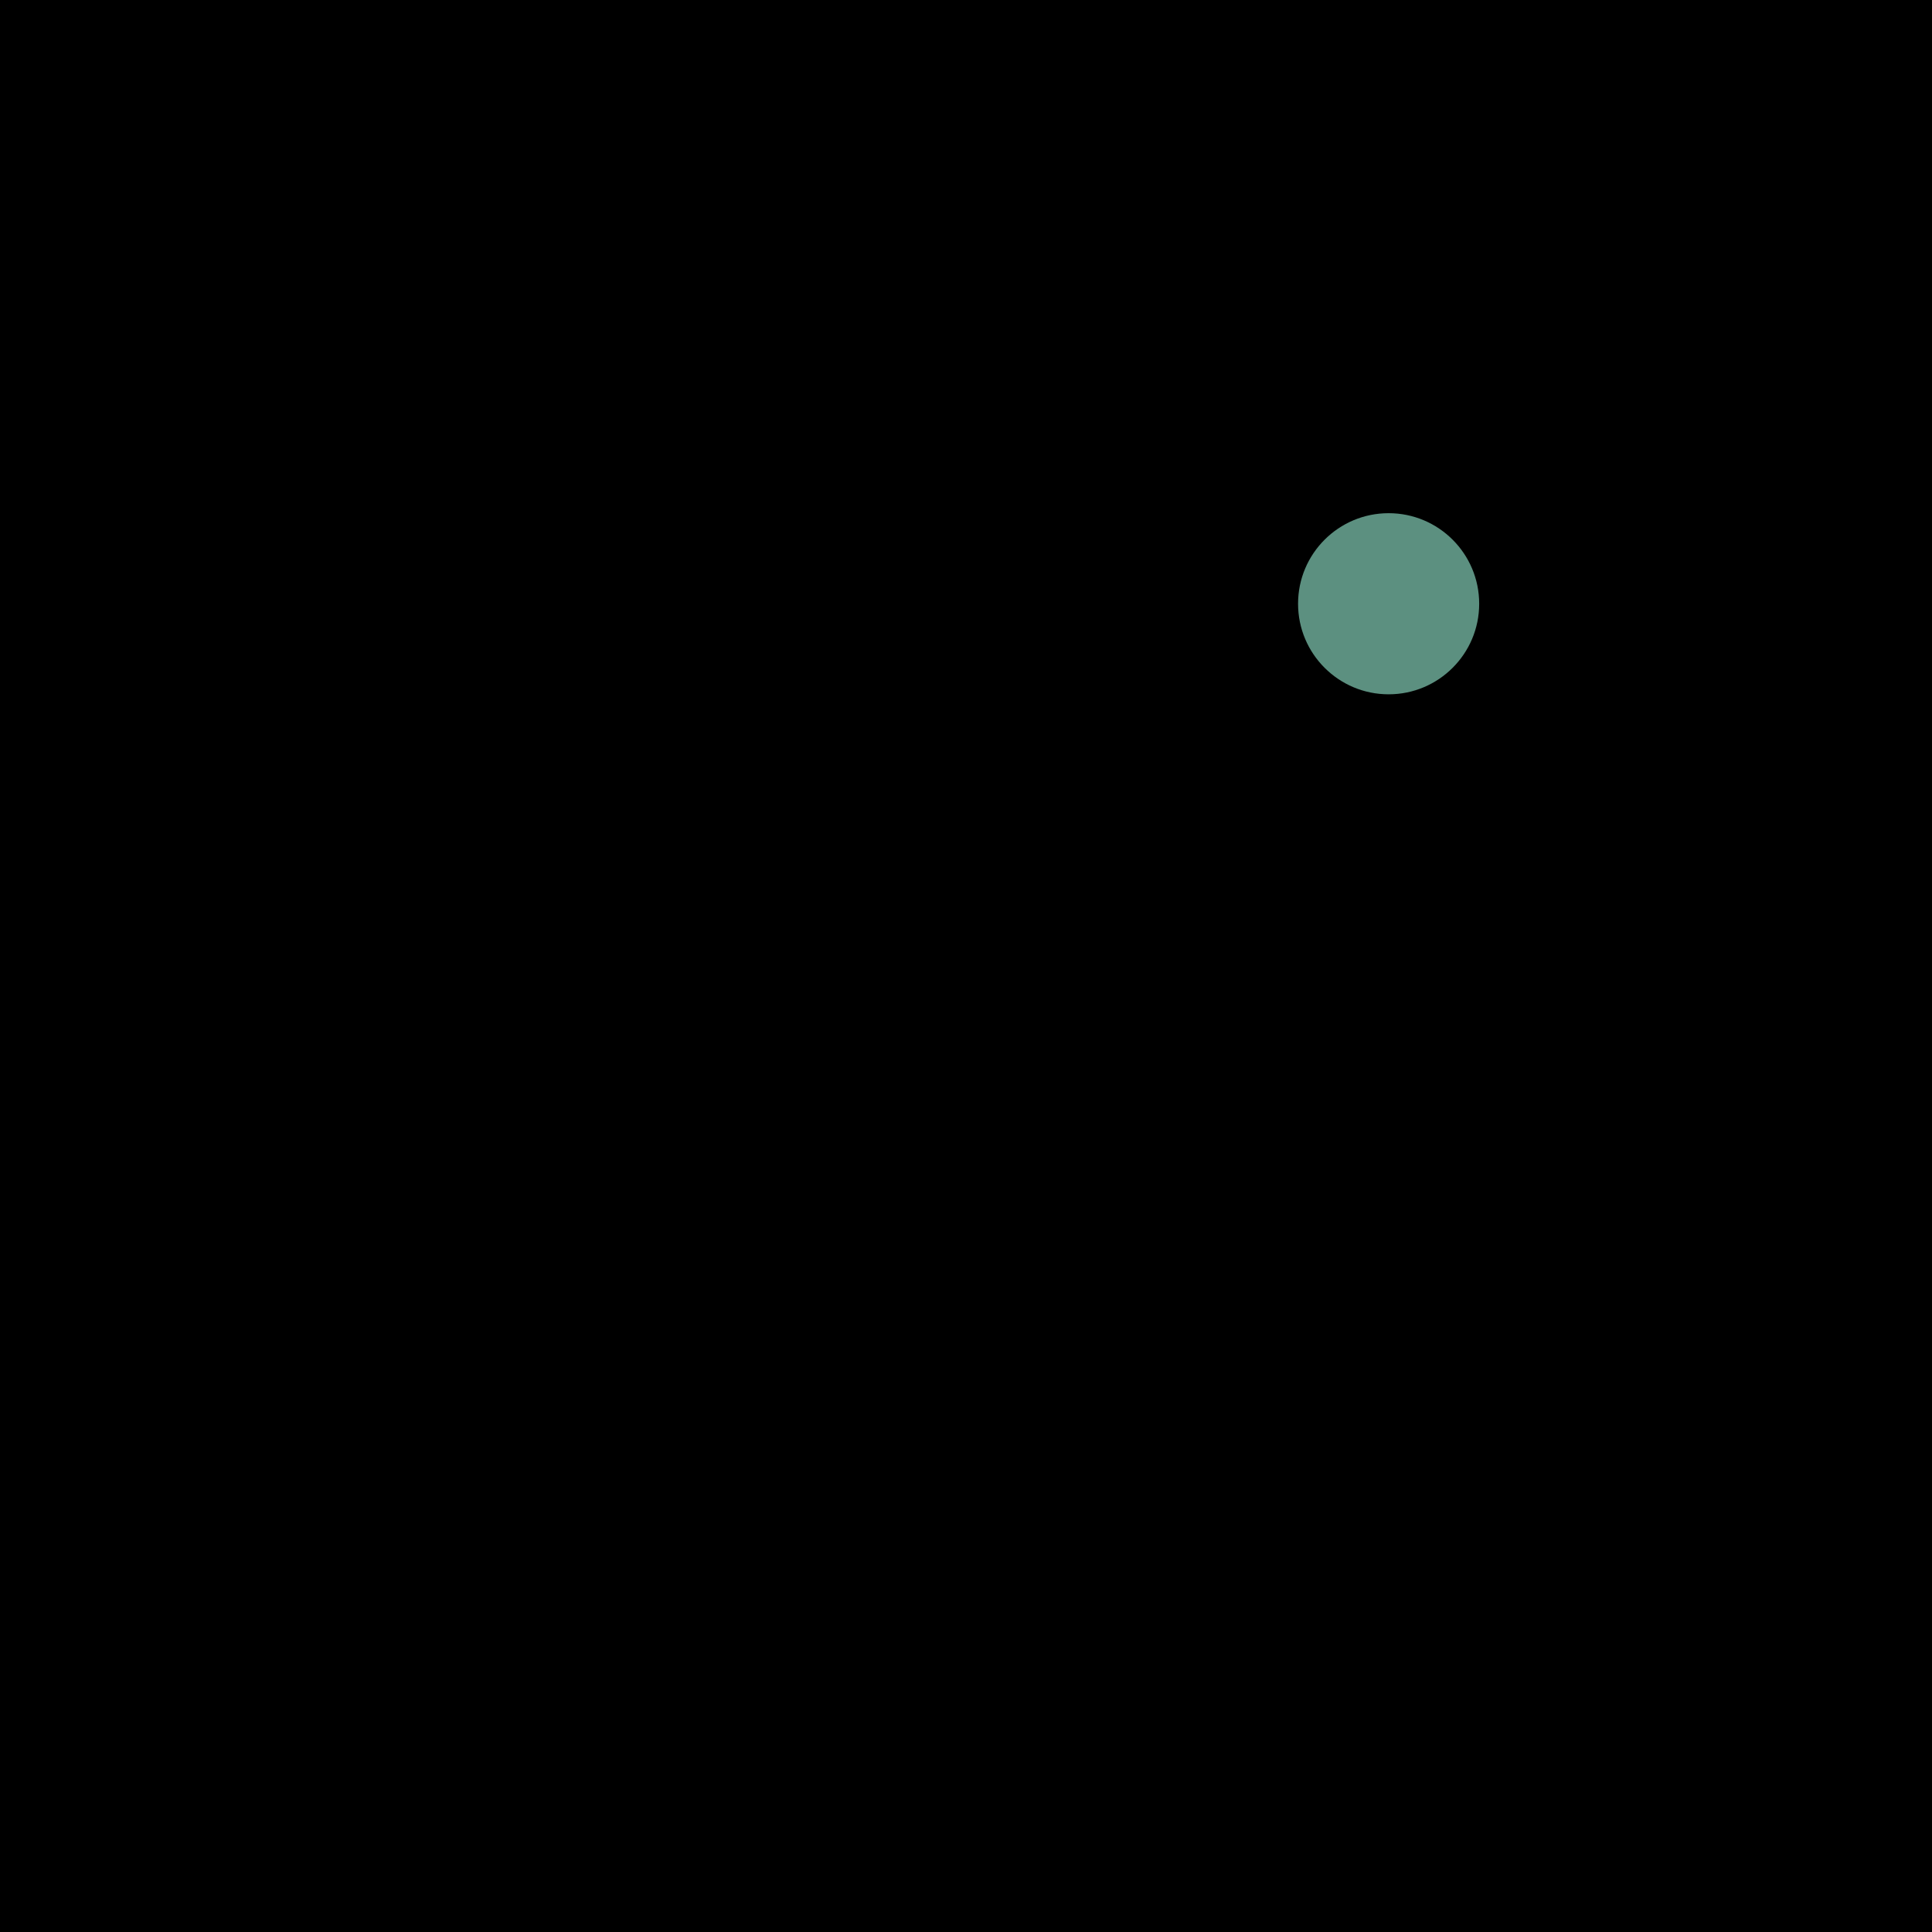
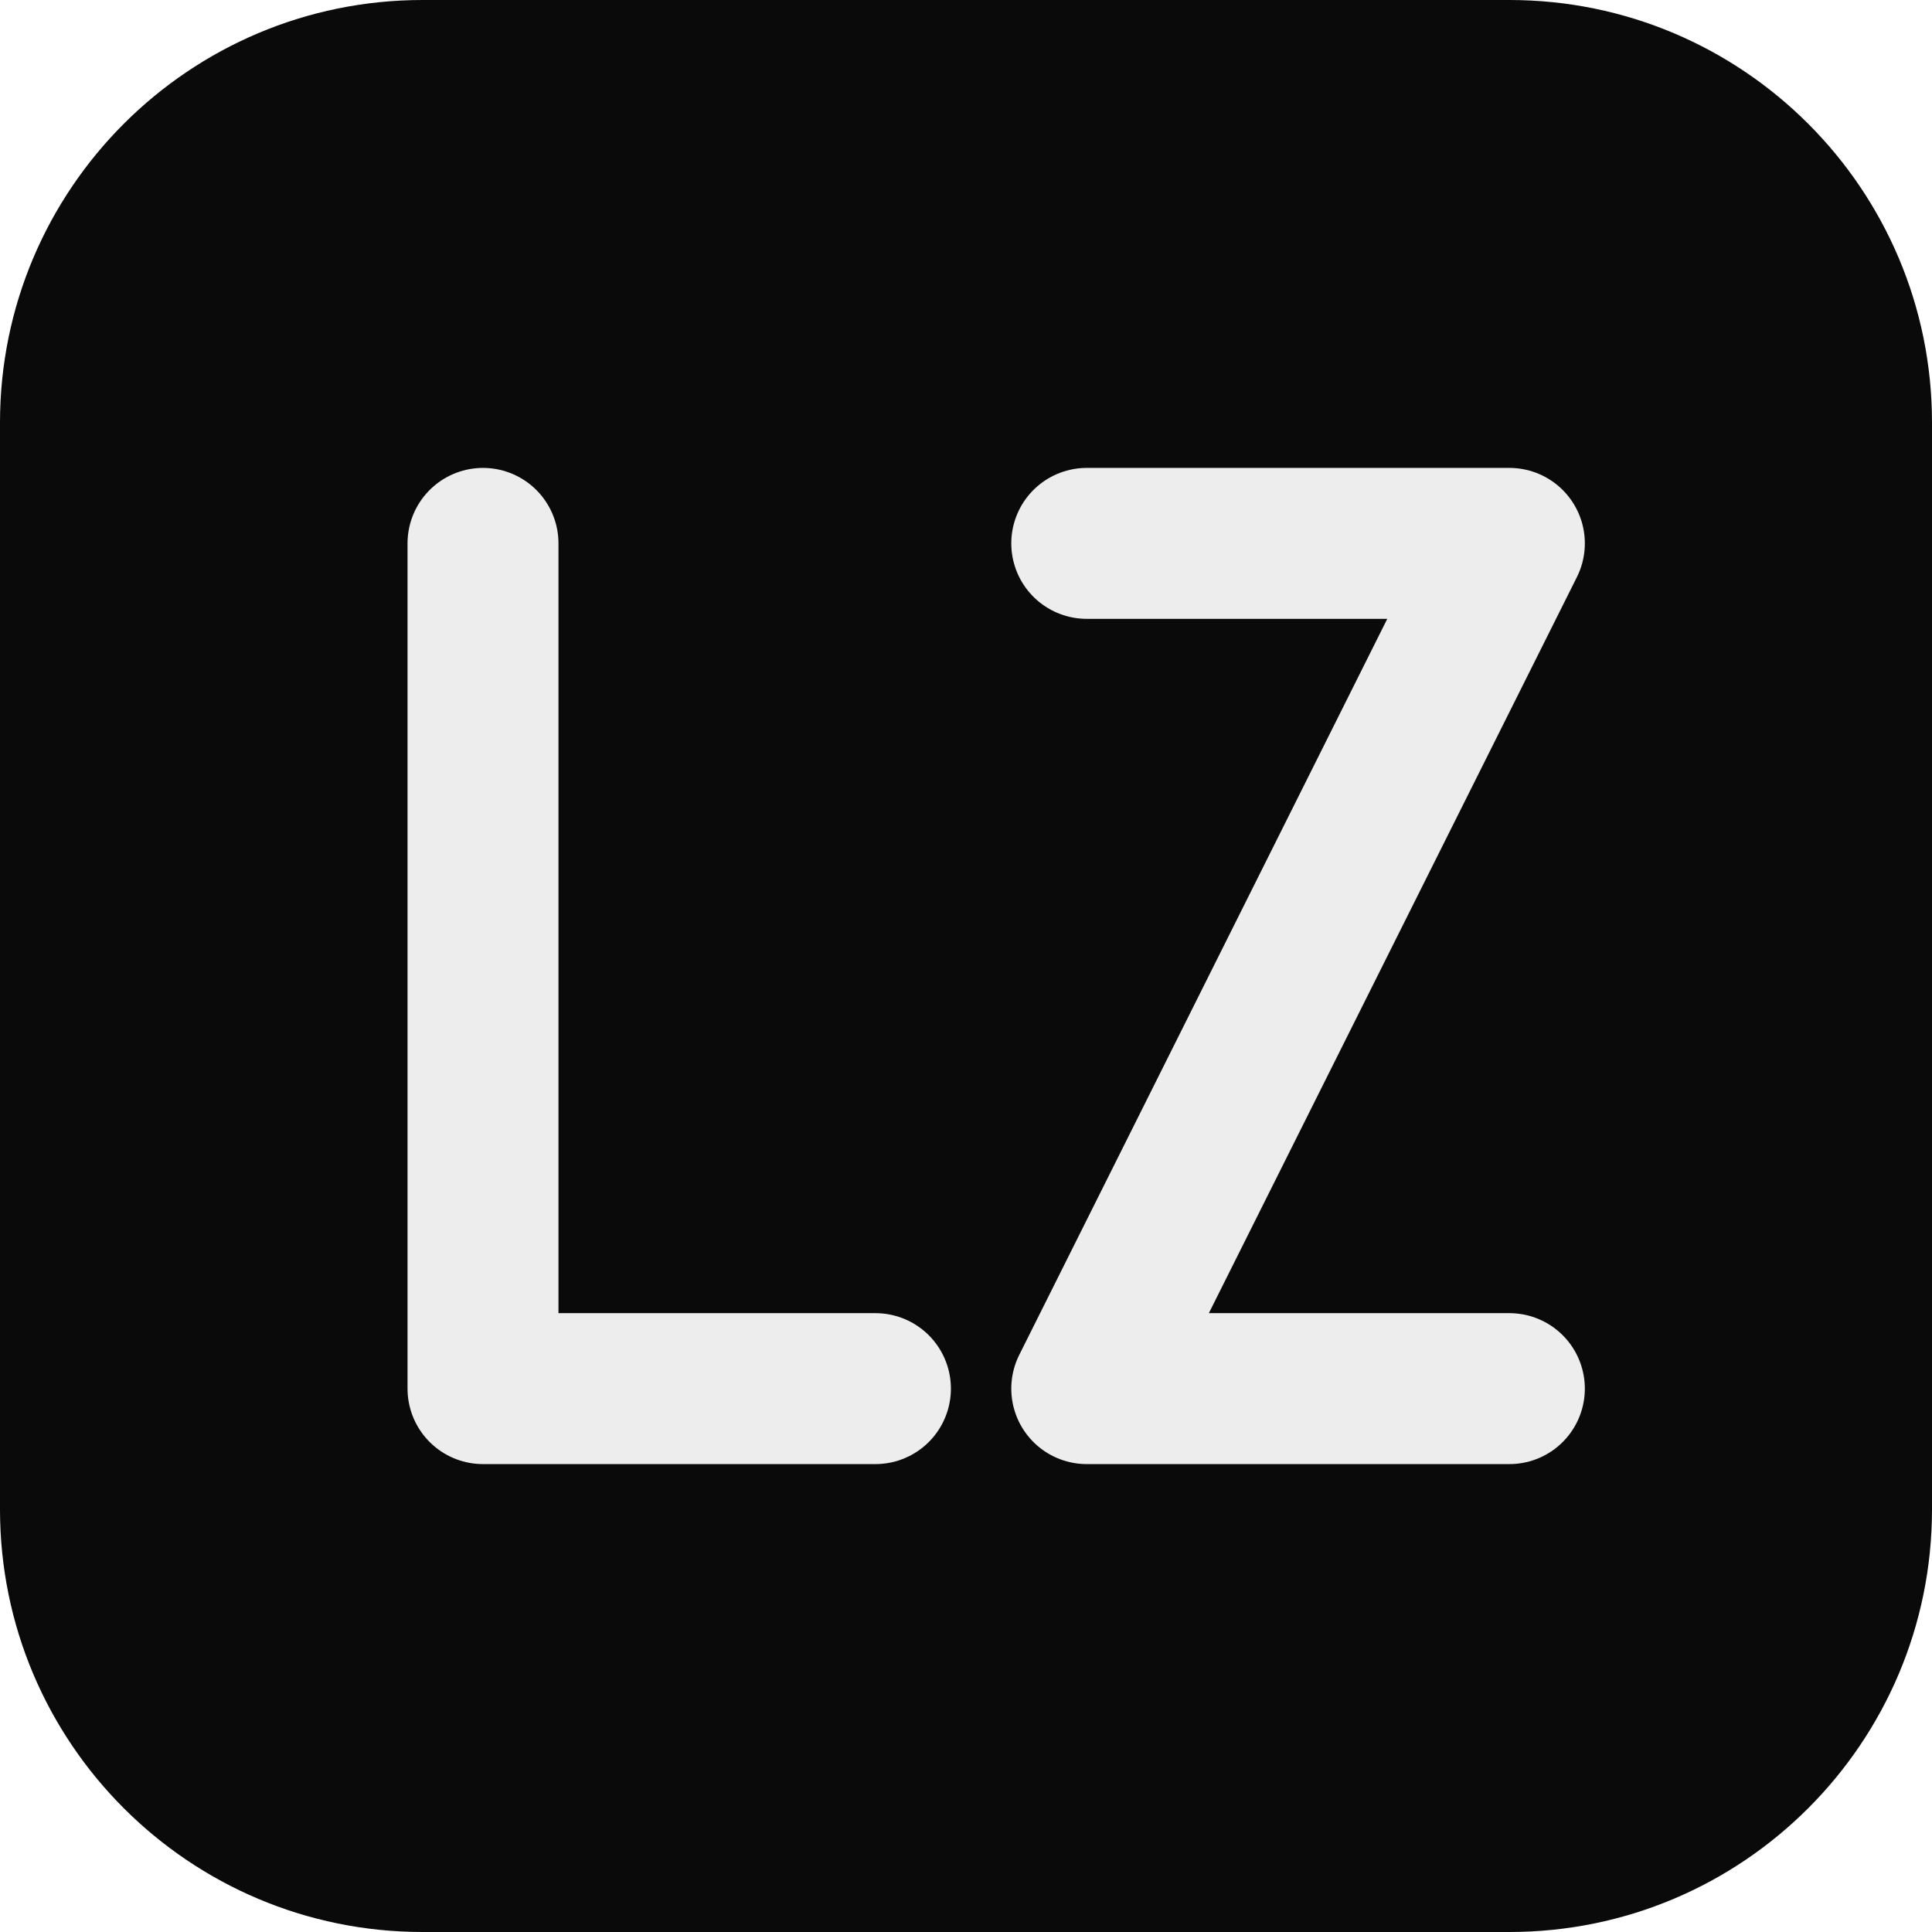
- <svg xmlns="http://www.w3.org/2000/svg" viewBox="0 0 128 128">
-   <defs>
-     <style>
-       @media (prefers-color-scheme: dark) {
-         .z-stroke { stroke: #F0EDE6; }
-         .z-bg { fill: #0F0E0C; }
-       }
-       @media (prefers-color-scheme: light) {
-         .z-stroke { stroke: #1A1916; }
-         .z-bg { fill: #FAF9F6; }
-       }
-     </style>
-   </defs>
-   <rect class="z-bg" width="128" height="128" />
-   <g transform="translate(64, 64)">
-     <g fill="none" class="z-stroke" stroke-width="12" stroke-linecap="round" stroke-linejoin="round">
-       <path d="M -24 -28 L 24 -28 L -24 28 L 24 28" />
-     </g>
-     <circle cx="28" cy="-24" r="6" fill="#5C9080" />
+ <svg xmlns="http://www.w3.org/2000/svg" viewBox="0 0 64 64">
+   <rect width="64" height="64" rx="14" fill="#0a0a0a" />
+   <g fill="none" stroke="#ededed" stroke-width="5" stroke-linecap="round" stroke-linejoin="round">
+     <path d="M16 18v28h13" />
+     <path d="M36 18h14L36 46h14" />
  </g>
</svg>
